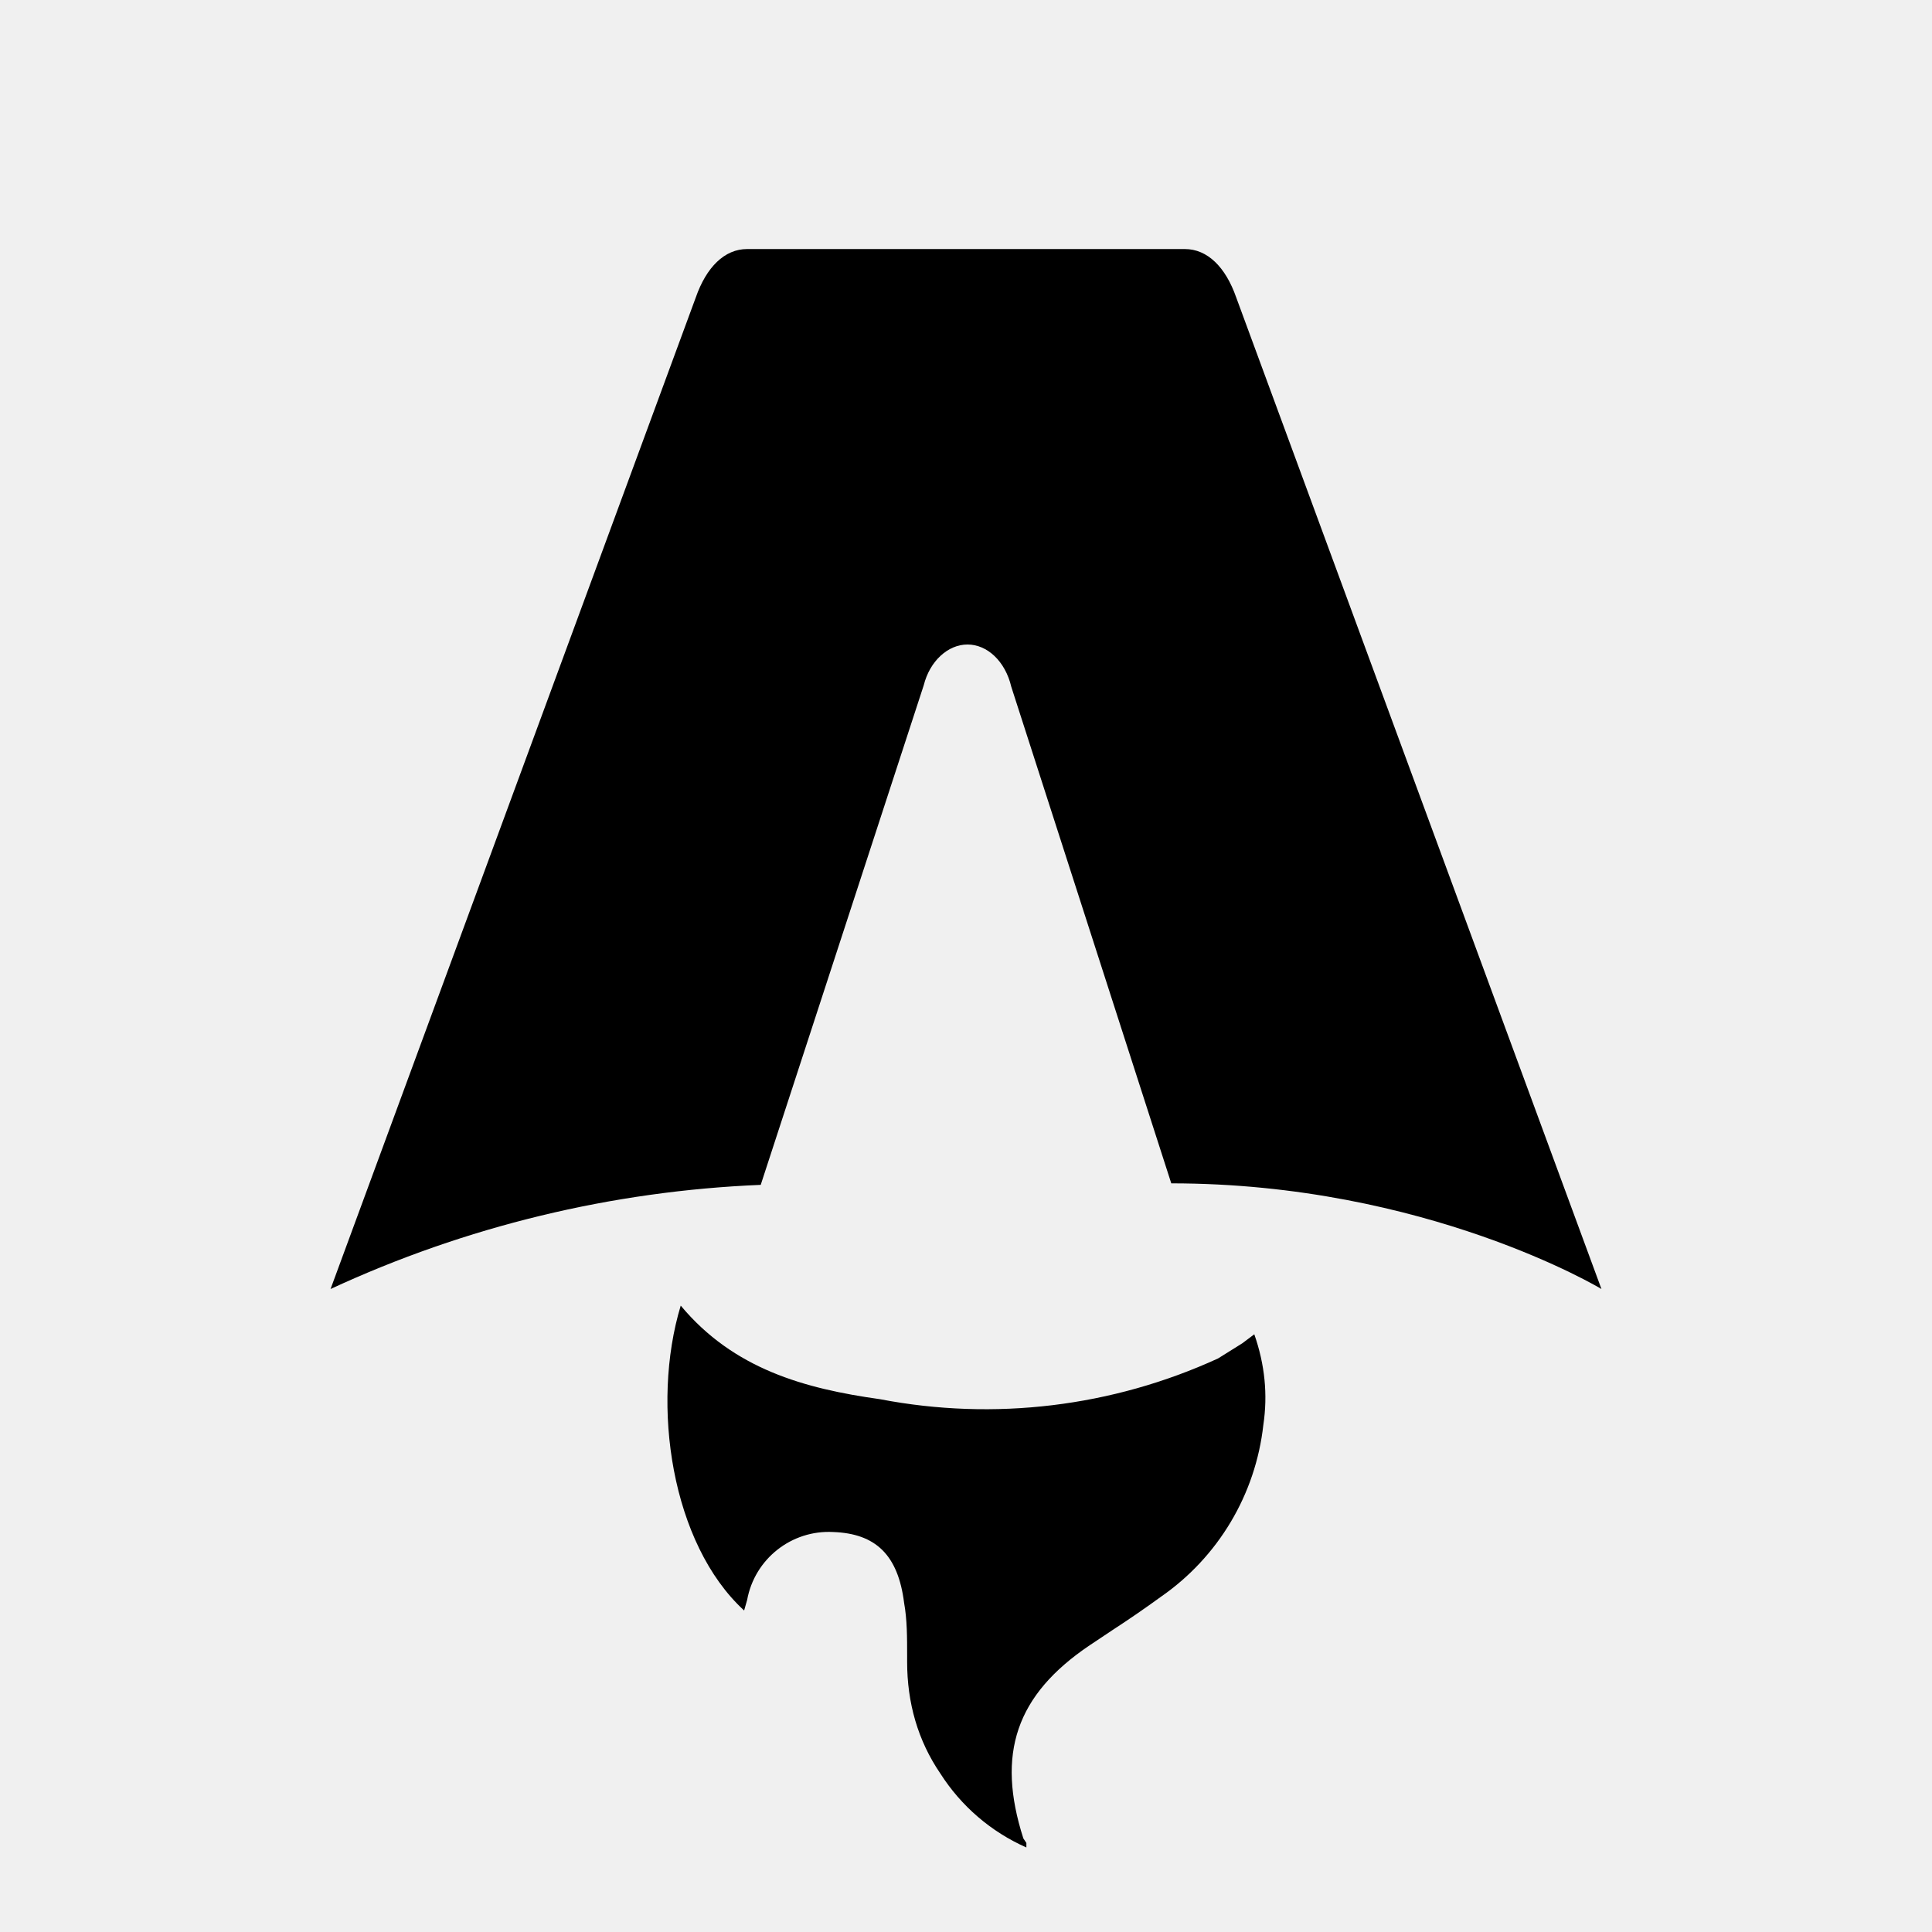
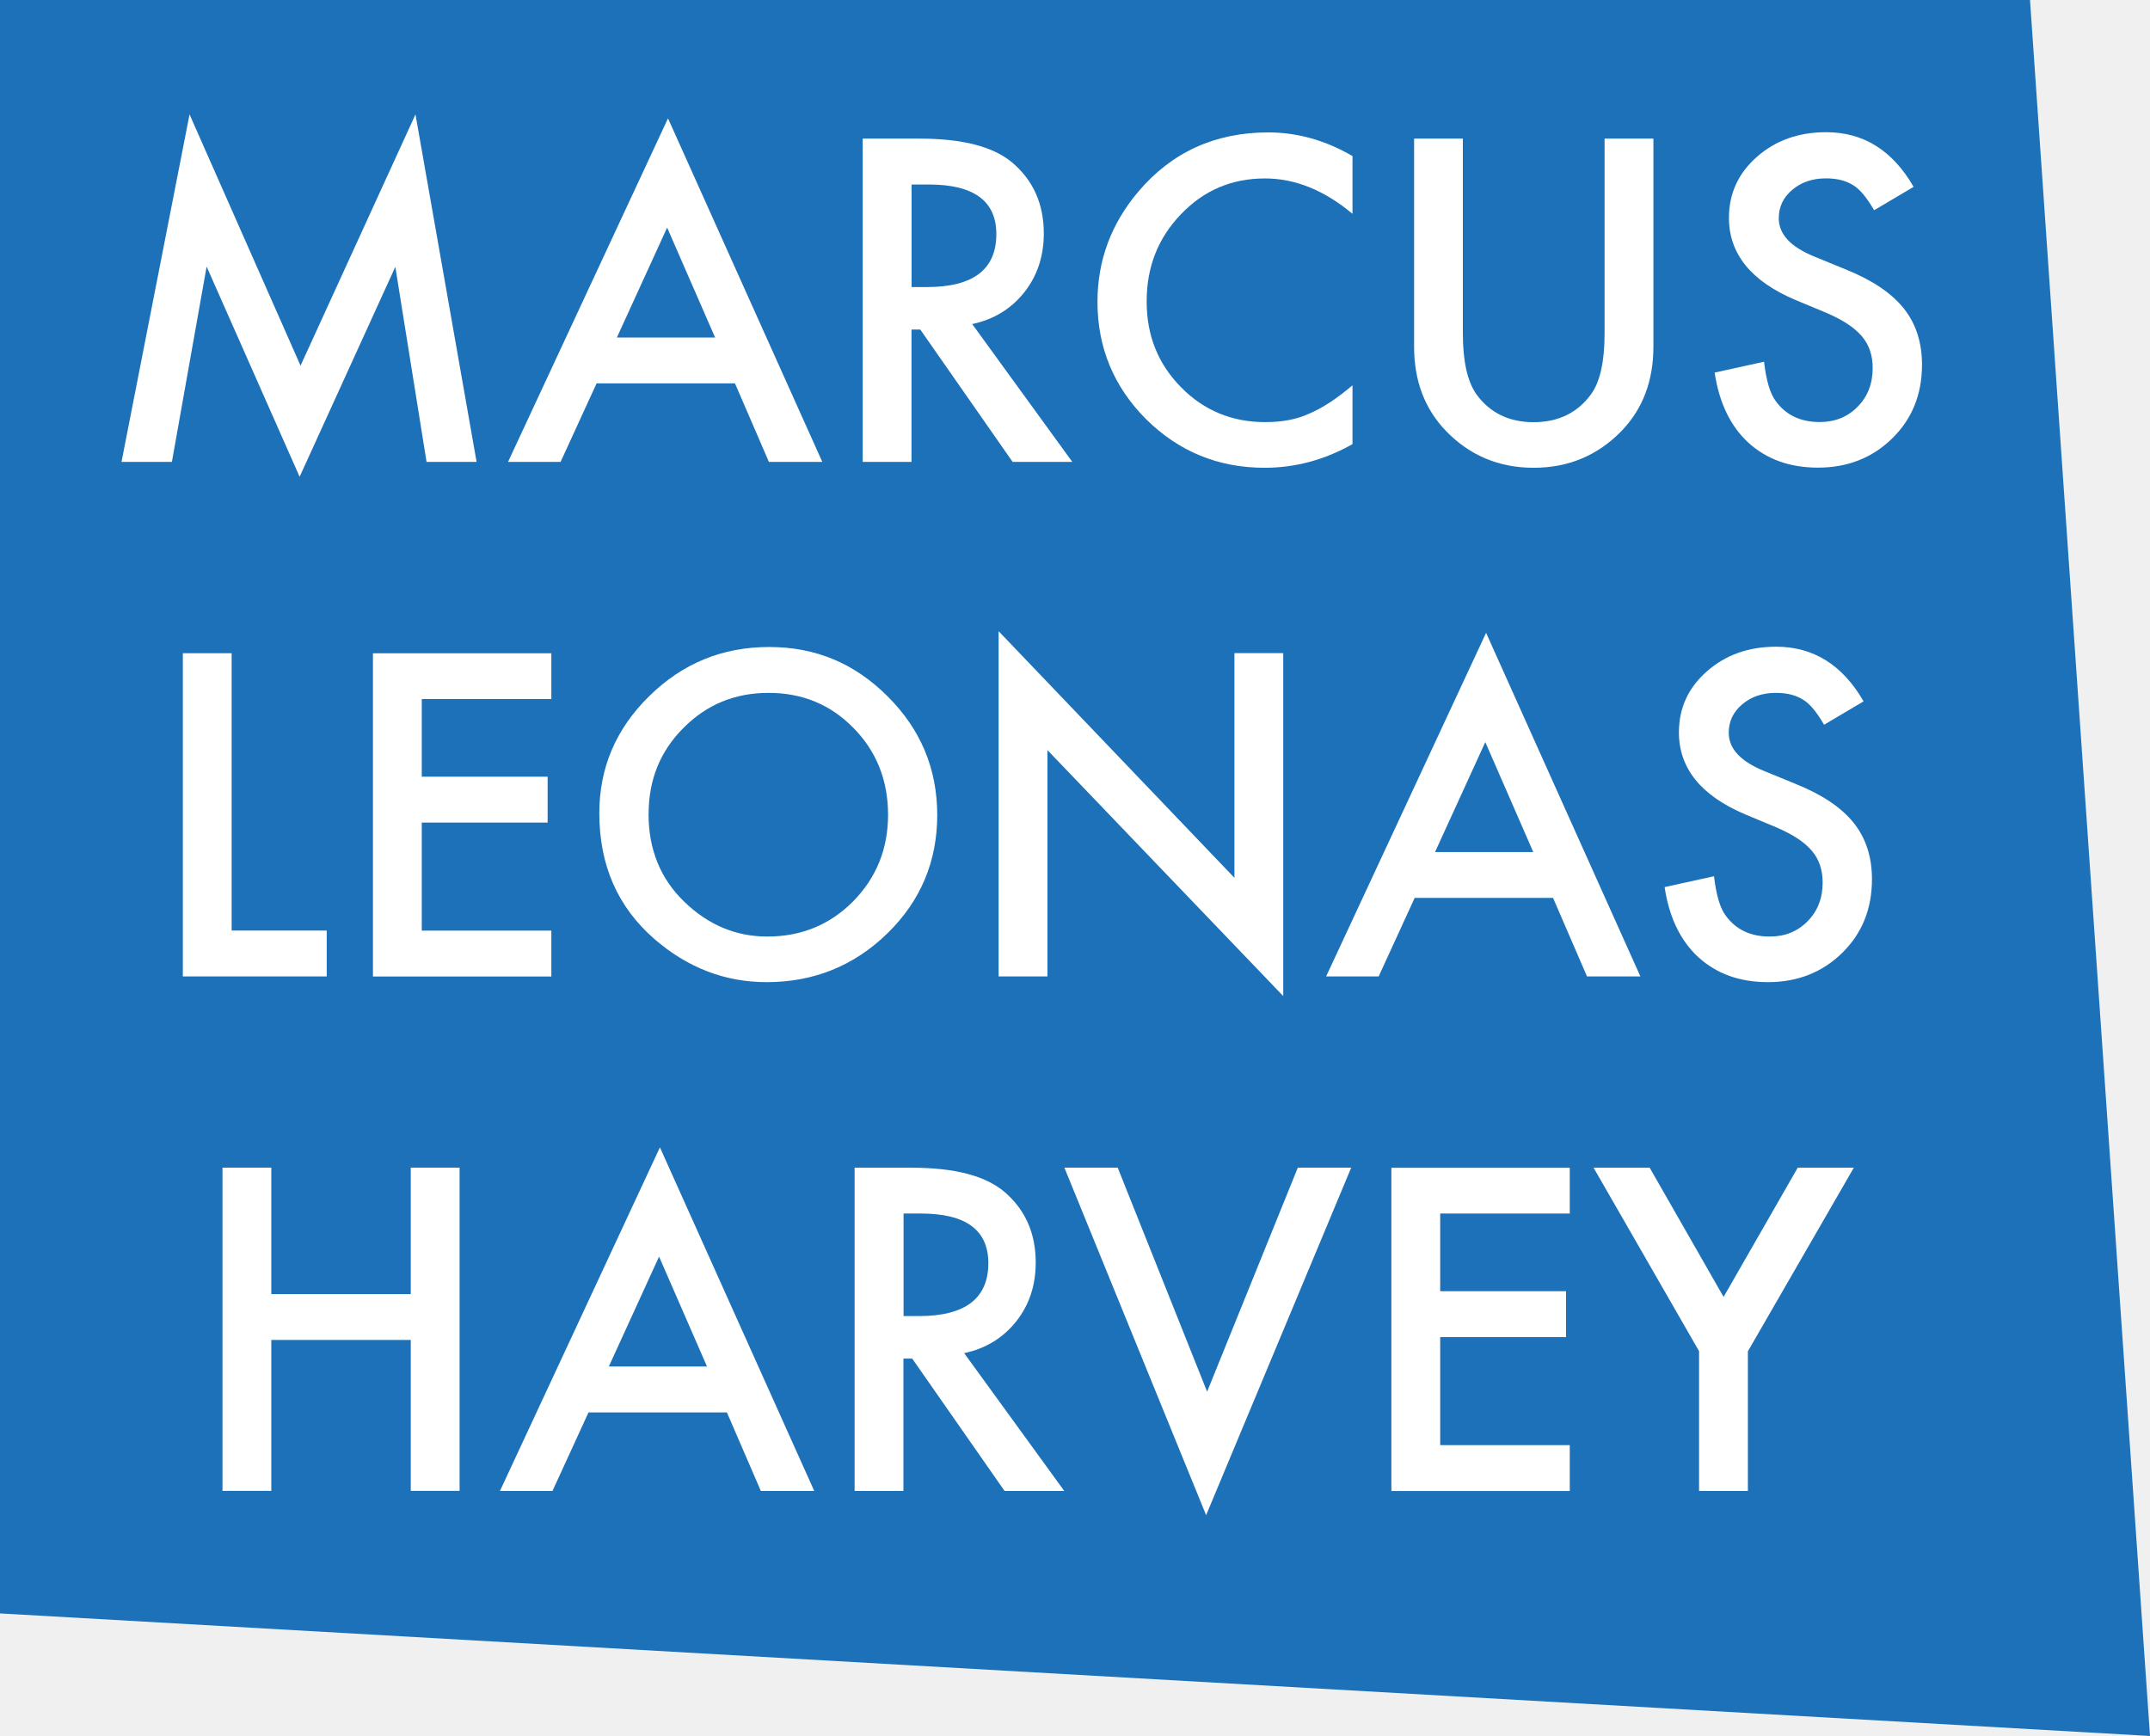
- <svg xmlns="http://www.w3.org/2000/svg" fill="none" viewBox="0 0 128 128">
-   <path d="M50.4 78.5a75.1 75.1 0 0 0-28.5 6.9l24.2-65.7c.7-2 1.9-3.2 3.4-3.2h29c1.5 0 2.7 1.2 3.4 3.2l24.2 65.7s-11.6-7-28.5-7L67 45.5c-.4-1.7-1.6-2.8-2.9-2.8-1.3 0-2.5 1.1-2.9 2.7L50.4 78.5Zm-1.1 28.2Zm-4.2-20.2c-2 6.6-.6 15.8 4.2 20.2a17.5 17.5 0 0 1 .2-.7 5.5 5.5 0 0 1 5.7-4.5c2.8.1 4.3 1.5 4.7 4.7.2 1.1.2 2.3.2 3.5v.4c0 2.7.7 5.2 2.2 7.4a13 13 0 0 0 5.7 4.9v-.3l-.2-.3c-1.8-5.6-.5-9.5 4.4-12.8l1.5-1a73 73 0 0 0 3.2-2.2 16 16 0 0 0 6.8-11.4c.3-2 .1-4-.6-6l-.8.6-1.6 1a37 37 0 0 1-22.4 2.7c-5-.7-9.7-2-13.2-6.2Z" />
-   <style>
-         path { fill: #000; }
-         @media (prefers-color-scheme: dark) {
-             path { fill: #FFF; }
-         }
+ <svg xmlns="http://www.w3.org/2000/svg" id="Layer_1" data-name="Layer 1" viewBox="0 0 300.81 242.93">
+   <defs>
+     <style>
+       .cls-1 {
+         fill: #1d71b8;
+       }
+ 
+       .cls-1, .cls-2 {
+         stroke-width: 0px;
+       }
+ 
+       .cls-2 {
+         fill: #fff;
+       }
    </style>
+   </defs>
+   <polygon class="cls-1" points="300.81 242.93 0 225.78 0 0 284.02 0 300.81 242.93" />
+   <g>
+     <path class="cls-2" d="M17,64.64l9.52-48.63,15.53,35.16,16.08-35.16,8.55,48.63h-7l-4.37-27.3-13.39,29.38-13.01-29.41-4.86,27.33h-7.06Z" />
+     <path class="cls-2" d="M102.84,53.65h-19.37l-5.04,10.99h-7.35l22.38-48.08,21.59,48.08h-7.47l-4.75-10.99ZM100.05,47.23l-6.71-15.38-7.03,15.38h13.74Z" />
+     <path class="cls-2" d="M136.03,45.36l14,19.28h-8.35l-12.92-18.52h-1.23v18.52h-6.83V19.4h8c5.98,0,10.29,1.12,12.95,3.37,2.93,2.5,4.39,5.8,4.39,9.9,0,3.2-.92,5.96-2.75,8.26-1.84,2.3-4.26,3.78-7.27,4.42ZM127.53,40.17h2.17c6.46,0,9.7-2.47,9.7-7.41,0-4.63-3.15-6.94-9.43-6.94h-2.43v14.36Z" />
+     <path class="cls-2" d="M189.23,21.83v8.09c-3.95-3.3-8.03-4.95-12.25-4.95-4.65,0-8.56,1.67-11.75,5.01-3.2,3.32-4.8,7.38-4.8,12.19s1.6,8.75,4.8,12.01c3.2,3.26,7.13,4.89,11.78,4.89,2.4,0,4.44-.39,6.12-1.17.94-.39,1.91-.92,2.92-1.58,1.01-.66,2.07-1.46,3.18-2.4v8.23c-3.91,2.21-8.01,3.31-12.3,3.31-6.46,0-11.98-2.26-16.55-6.77-4.55-4.55-6.83-10.04-6.83-16.46,0-5.76,1.9-10.9,5.71-15.41,4.69-5.53,10.75-8.29,18.19-8.29,4.06,0,7.99,1.1,11.78,3.31Z" />
+     <path class="cls-2" d="M204.67,19.4v27.25c0,3.89.63,6.73,1.9,8.53,1.89,2.6,4.56,3.9,8,3.9s6.13-1.3,8.03-3.9c1.27-1.74,1.9-4.58,1.9-8.53v-27.25h6.83v29.12c0,4.77-1.48,8.69-4.45,11.78-3.34,3.44-7.44,5.16-12.3,5.16s-8.96-1.72-12.28-5.16c-2.97-3.09-4.45-7.01-4.45-11.78v-29.12h6.83Z" />
+     <path class="cls-2" d="M267.75,26.14l-5.54,3.28c-1.04-1.8-2.02-2.97-2.96-3.52-.98-.62-2.24-.94-3.78-.94-1.89,0-3.47.54-4.72,1.61-1.25,1.05-1.88,2.38-1.88,3.98,0,2.21,1.64,3.98,4.92,5.33l4.51,1.85c3.67,1.48,6.36,3.3,8.06,5.43s2.55,4.76,2.55,7.87c0,4.16-1.39,7.6-4.16,10.31-2.79,2.74-6.26,4.1-10.4,4.1-3.93,0-7.17-1.16-9.73-3.49-2.52-2.32-4.09-5.6-4.72-9.81l6.91-1.52c.31,2.66.86,4.49,1.64,5.51,1.41,1.95,3.46,2.93,6.15,2.93,2.13,0,3.9-.71,5.3-2.14,1.41-1.42,2.11-3.23,2.11-5.42,0-.88-.12-1.68-.37-2.42s-.62-1.41-1.14-2.02-1.19-1.19-2.01-1.73-1.8-1.05-2.93-1.54l-4.37-1.82c-6.19-2.62-9.29-6.45-9.29-11.48,0-3.4,1.3-6.24,3.9-8.53,2.6-2.3,5.83-3.46,9.7-3.46,5.21,0,9.29,2.54,12.22,7.62Z" />
+     <path class="cls-2" d="M32.41,91.4v38.82h13.3v6.42h-20.13v-45.23h6.83Z" />
+     <path class="cls-2" d="M77.14,97.82h-18.13v10.87h17.61v6.42h-17.61v15.12h18.13v6.42h-24.96v-45.23h24.96v6.42Z" />
+     <path class="cls-2" d="M83.85,113.81c0-6.37,2.33-11.84,7-16.41,4.65-4.57,10.23-6.86,16.76-6.86s11.97,2.3,16.58,6.91c4.63,4.61,6.94,10.15,6.94,16.61s-2.32,12.02-6.97,16.55c-4.67,4.55-10.3,6.83-16.9,6.83-5.84,0-11.08-2.02-15.73-6.06-5.12-4.47-7.68-10.33-7.68-17.58ZM90.74,113.9c0,5,1.68,9.11,5.04,12.33,3.34,3.22,7.2,4.83,11.57,4.83,4.75,0,8.75-1.64,12.01-4.92,3.26-3.32,4.89-7.36,4.89-12.13s-1.61-8.87-4.83-12.13c-3.2-3.28-7.17-4.92-11.89-4.92s-8.68,1.64-11.92,4.92c-3.24,3.24-4.86,7.25-4.86,12.01Z" />
+     <path class="cls-2" d="M139.72,136.64v-48.31l32.99,34.51v-31.44h6.83v47.99l-32.99-34.42v31.67h-6.83Z" />
+     <path class="cls-2" d="M217.3,125.65h-19.37l-5.04,10.99h-7.35l22.38-48.08,21.59,48.08h-7.47l-4.75-10.99ZM214.52,119.23l-6.71-15.38-7.03,15.38h13.74Z" />
+     <path class="cls-2" d="M260.75,98.14l-5.54,3.28c-1.04-1.8-2.02-2.97-2.96-3.52-.98-.62-2.24-.94-3.78-.94-1.89,0-3.47.54-4.72,1.61-1.25,1.05-1.88,2.38-1.88,3.98,0,2.21,1.64,3.98,4.92,5.33l4.51,1.85c3.67,1.48,6.36,3.3,8.06,5.43s2.55,4.76,2.55,7.87c0,4.16-1.39,7.6-4.16,10.31-2.79,2.74-6.26,4.1-10.4,4.1-3.93,0-7.17-1.16-9.73-3.49-2.52-2.32-4.09-5.6-4.72-9.81l6.91-1.52c.31,2.66.86,4.49,1.64,5.51,1.41,1.95,3.46,2.93,6.15,2.93,2.13,0,3.9-.71,5.3-2.14,1.41-1.42,2.11-3.23,2.11-5.42,0-.88-.12-1.68-.37-2.42s-.62-1.41-1.14-2.02-1.19-1.19-2.01-1.73-1.8-1.05-2.93-1.54l-4.37-1.82c-6.19-2.62-9.29-6.45-9.29-11.48,0-3.4,1.3-6.24,3.9-8.53,2.6-2.3,5.83-3.46,9.7-3.46,5.21,0,9.29,2.54,12.22,7.62Z" />
+     <path class="cls-2" d="M37.96,181.1h19.51v-17.7h6.83v45.23h-6.83v-21.12h-19.51v21.12h-6.83v-45.23h6.83v17.7Z" />
+     <path class="cls-2" d="M101.71,197.65h-19.37l-5.04,10.99h-7.35l22.38-48.08,21.59,48.08h-7.47l-4.75-10.99ZM98.92,191.23l-6.71-15.38-7.03,15.38h13.74Z" />
+     <path class="cls-2" d="M134.9,189.36l14,19.28h-8.35l-12.92-18.52h-1.23v18.52h-6.83v-45.23h8c5.98,0,10.29,1.12,12.95,3.37,2.93,2.5,4.39,5.8,4.39,9.9,0,3.2-.92,5.96-2.75,8.26-1.84,2.3-4.26,3.78-7.27,4.42ZM126.41,184.17h2.17c6.46,0,9.7-2.47,9.7-7.41,0-4.63-3.15-6.94-9.43-6.94h-2.43v14.36Z" />
+     <path class="cls-2" d="M156.38,163.4l12.51,31.35,12.69-31.35h7.47l-20.3,48.63-19.83-48.63h7.47Z" />
+     <path class="cls-2" d="M219.63,169.82h-18.13v10.87h17.61v6.42h-17.61v15.12h18.13v6.42h-24.96v-45.23h24.96v6.42Z" />
+     <path class="cls-2" d="M237.73,189.1l-14.77-25.69h7.85l10.34,18.08,10.37-18.08h7.85l-14.82,25.69v19.54h-6.83v-19.54Z" />
+   </g>
</svg>
